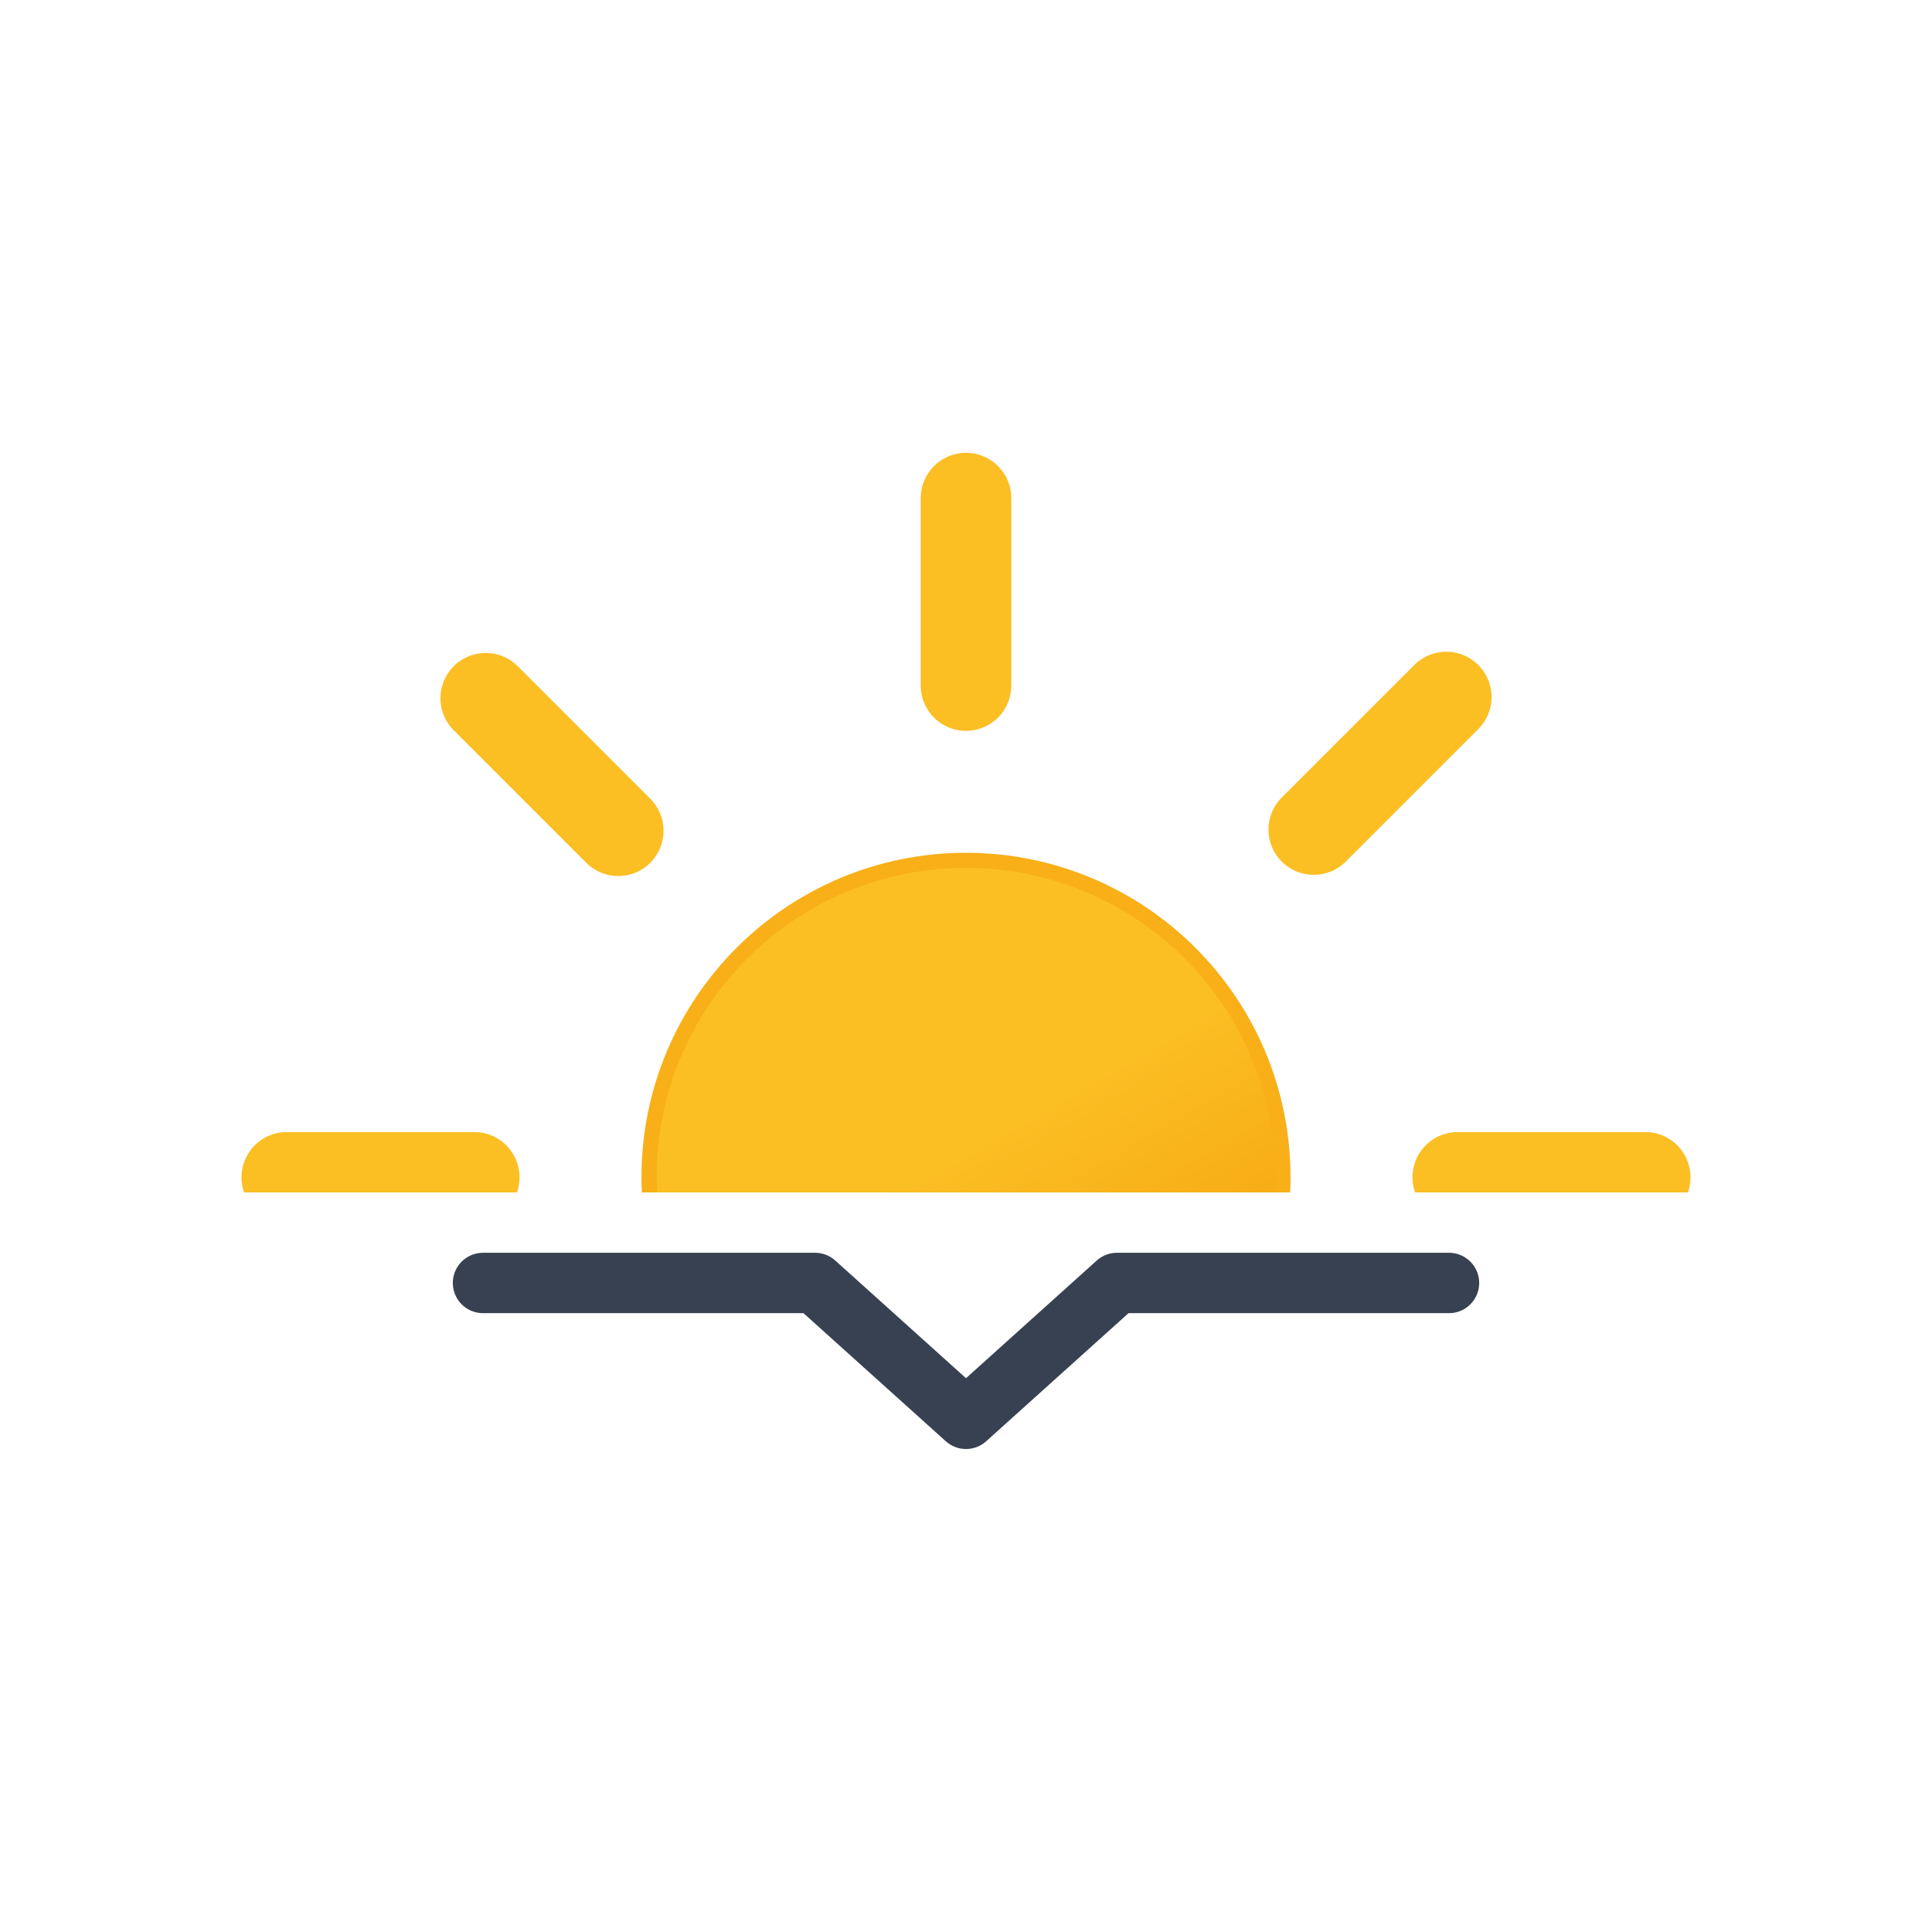
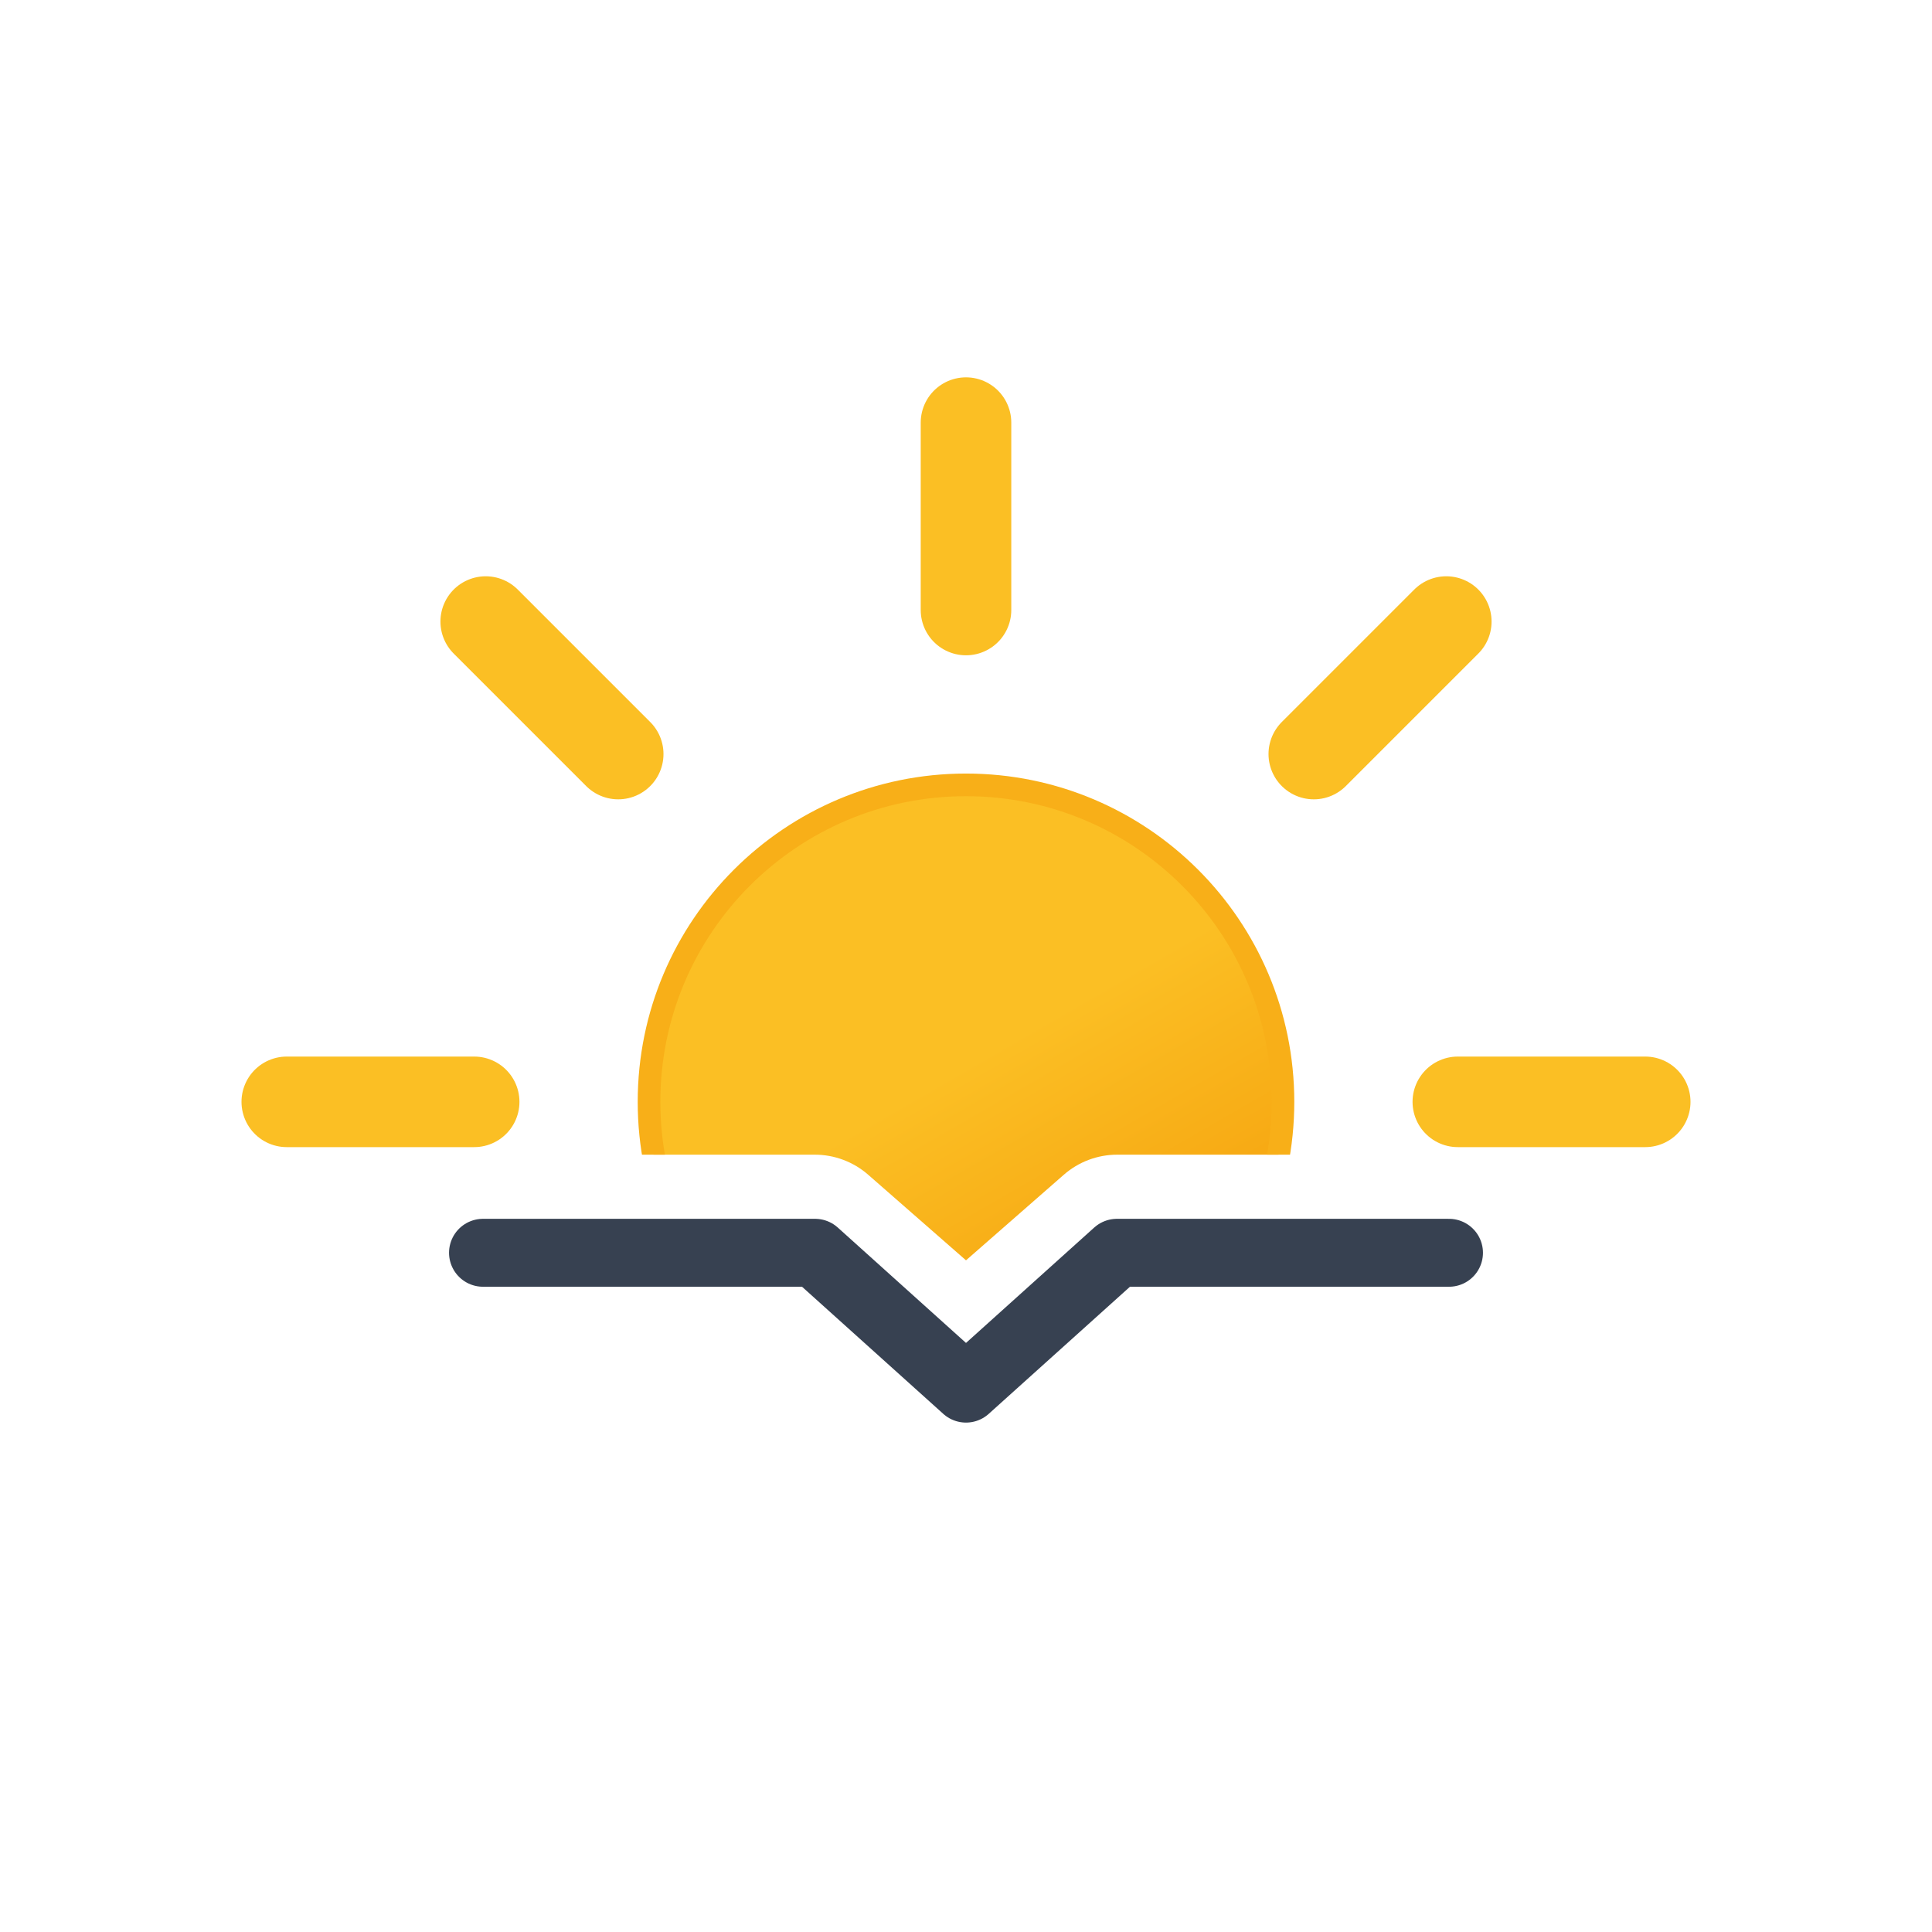
- <svg xmlns="http://www.w3.org/2000/svg" viewBox="0 0 64 64">
+ <svg xmlns="http://www.w3.org/2000/svg" xmlns:xlink="http://www.w3.org/1999/xlink" viewBox="0 0 512 512">
  <defs>
-     <linearGradient id="b" x1="26.75" x2="37.25" y1="29.91" y2="48.09" gradientUnits="userSpaceOnUse">
+     <linearGradient id="a" x1="149.99" y1="119.24" x2="234.01" y2="264.76" gradientUnits="userSpaceOnUse">
      <stop offset="0" stop-color="#fbbf24" />
-       <stop offset=".45" stop-color="#fbbf24" />
+       <stop offset="0.45" stop-color="#fbbf24" />
      <stop offset="1" stop-color="#f59e0b" />
    </linearGradient>
-     <clipPath id="a">
-       <path fill="none" d="M0 7.5h64v32H0z" />
+     <clipPath id="b">
+       <path d="M512,306H296.08a21.5,21.5,0,0,0-14.16,5.32L256,334l-25.92-22.68A21.5,21.5,0,0,0,215.92,306H0V0H512Z" fill="none" />
    </clipPath>
+     <symbol id="c" viewBox="0 0 384 384">
+       <circle cx="192" cy="192" r="84" stroke="#f8af18" stroke-miterlimit="10" stroke-width="6" fill="url(#a)" />
+       <path d="M192,61.66V12m0,360V322.34M284.17,99.83l35.11-35.11M64.72,319.28l35.11-35.11m0-184.34L64.72,64.72M319.28,319.28l-35.11-35.11M61.66,192H12m360,0H322.34" fill="none" stroke="#fbbf24" stroke-linecap="round" stroke-miterlimit="10" stroke-width="24">
+         <animateTransform attributeName="transform" additive="sum" type="rotate" values="0 192 192; 45 192 192" dur="6s" repeatCount="indefinite" />
+       </path>
+     </symbol>
  </defs>
-   <g stroke-miterlimit="10" clip-path="url(#a)">
-     <circle cx="32" cy="39" r="10.5" fill="url(#b)" stroke="#f8af18" stroke-width=".5" />
-     <path fill="none" stroke="#fbbf24" stroke-linecap="round" stroke-width="3" d="M32 22.71V16.5m0 45v-6.21m11.52-27.81l4.39-4.39M16.09 54.91l4.39-4.39m0-23l-4.39-4.39m31.82 31.78l-4.39-4.39M15.71 39H9.5m45 0h-6.21">
-       <animateTransform attributeName="transform" dur="45s" repeatCount="indefinite" type="rotate" values="0 32 39; 360 32 39" />
-     </path>
+   <g clip-path="url(#b)">
+     <use width="384" height="384" transform="translate(64 100)" xlink:href="#c" />
  </g>
-   <path fill="none" stroke="#374151" stroke-linecap="round" stroke-linejoin="round" stroke-width="2" d="M16 42.5h11l5 4.5 5-4.5h11" />
+   <polyline points="128 332 216 332 256 368 296 332 384 332" fill="none" stroke="#374151" stroke-linecap="round" stroke-linejoin="round" stroke-width="18" />
</svg>
